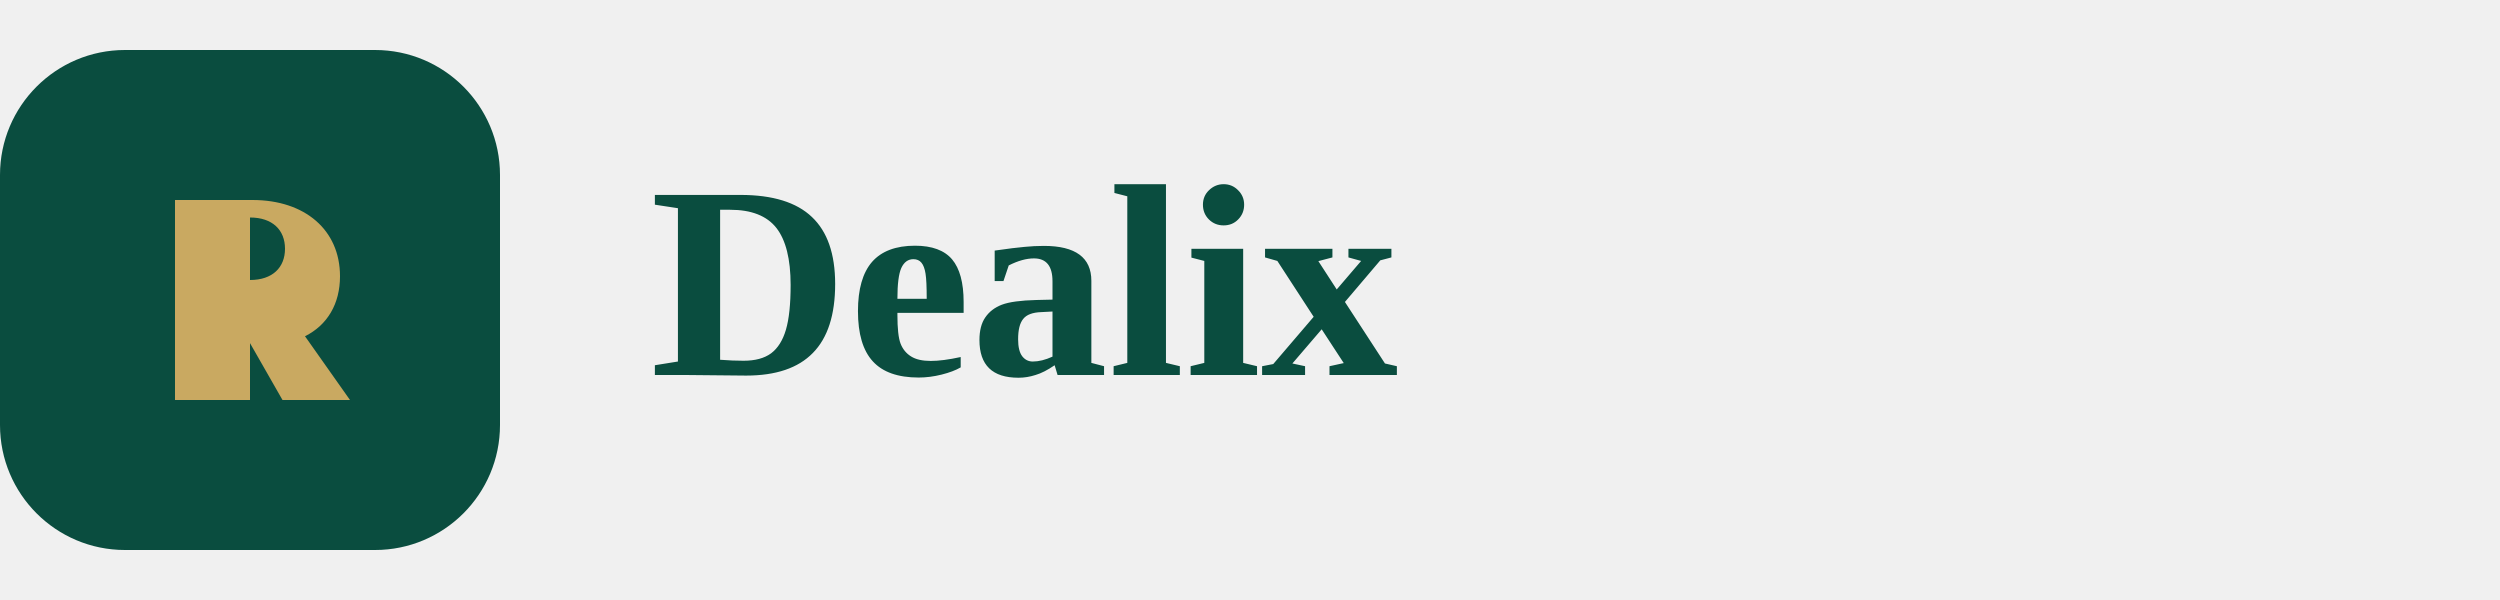
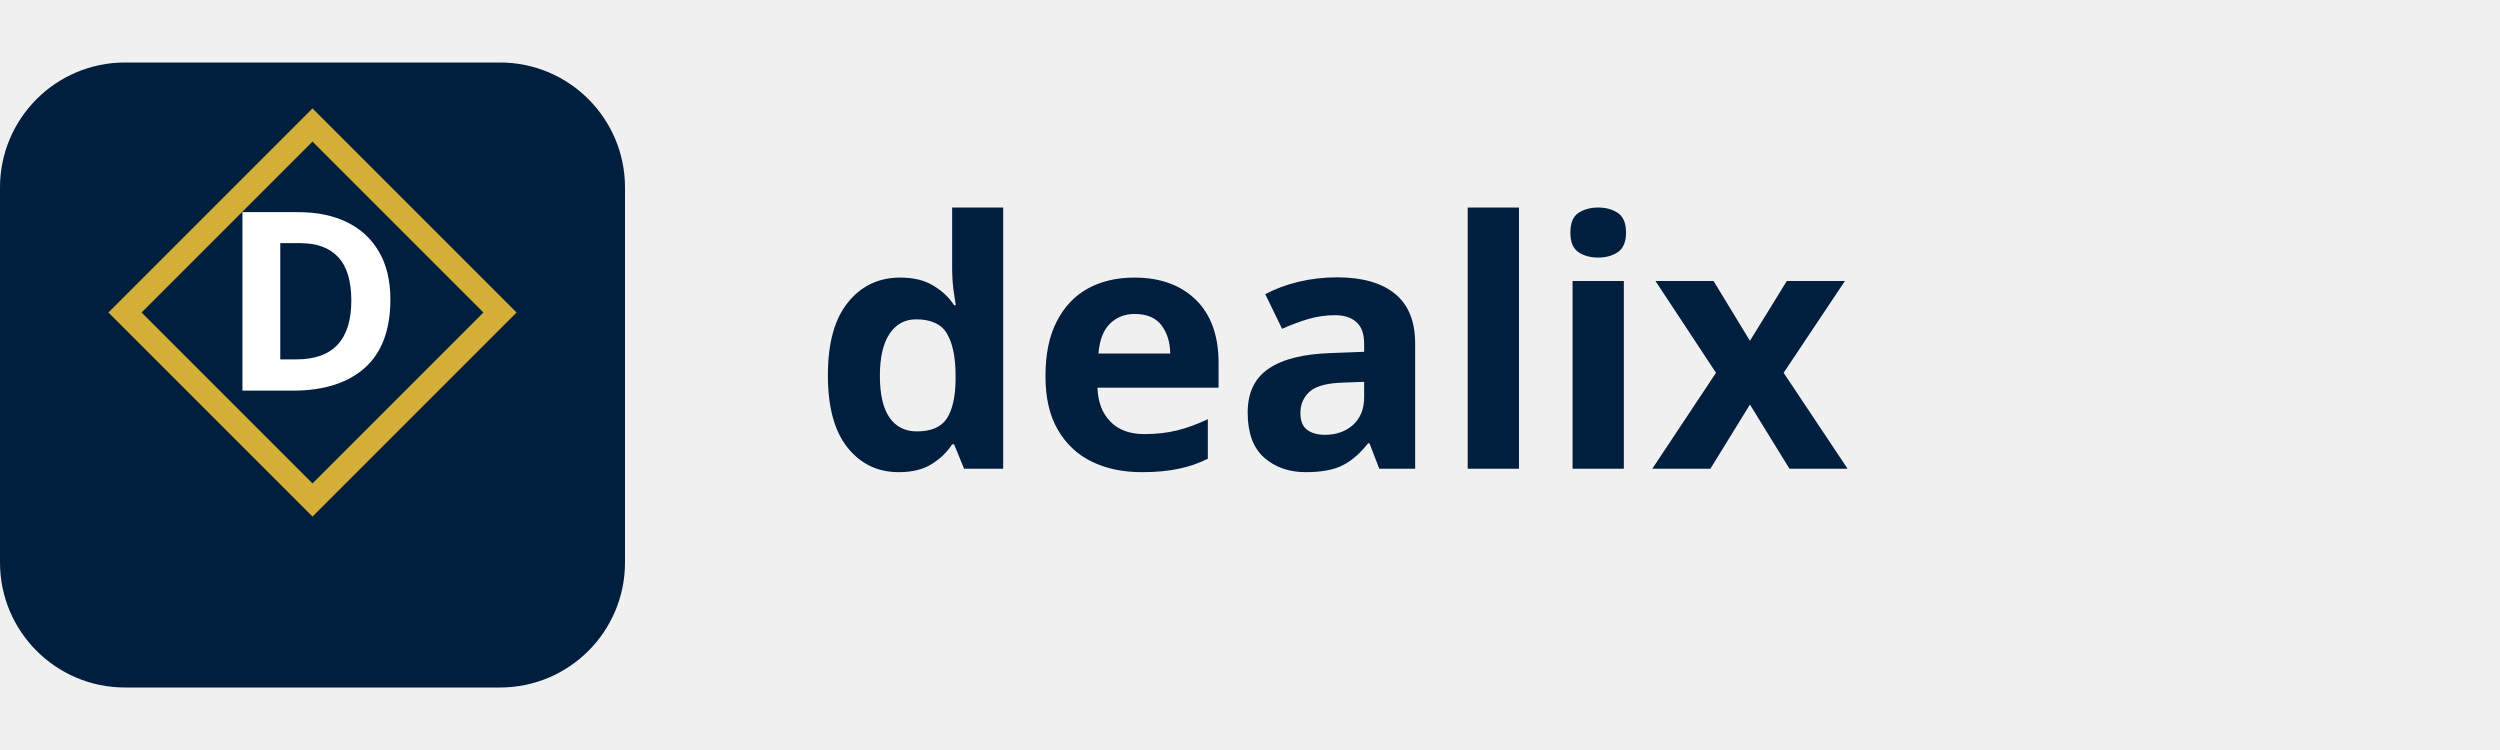
- <svg xmlns="http://www.w3.org/2000/svg" viewBox="0 0 200 48">
-   <rect x="0" y="4" width="40" height="40" rx="10" fill="#0A4D3F" />
-   <path d="M14 32V16h6.2c4.2 0 7 2.4 7 6.1 0 2.2-1 3.9-2.8 4.8L28 32h-5.4l-3.2-5.6H20v5.6H14zm6-9.6c1.8 0 2.8-1 2.8-2.5s-1-2.5-2.8-2.5H20v5z" fill="#C9A961" />
-   <text x="52" y="30" font-size="22" font-weight="700" fill="#0A4D3F">Dealix</text>
+ <svg xmlns="http://www.w3.org/2000/svg" width="160" height="48" viewBox="0 0 160 48" fill="none">
+   <rect width="40" height="40" rx="8" fill="#001F3F" y="4" />
+   <path d="M20 8L32 20L20 32L8 20L20 8Z" fill="none" stroke="#D4AF37" stroke-width="1.5" />
+   <text x="20" y="25" text-anchor="middle" font-family="Poppins, sans-serif" font-weight="700" font-size="16" fill="#FFFFFF">D</text>
+   <text x="52" y="30" font-family="Poppins, sans-serif" font-weight="700" font-size="22" fill="#001F3F">dealix</text>
</svg>
